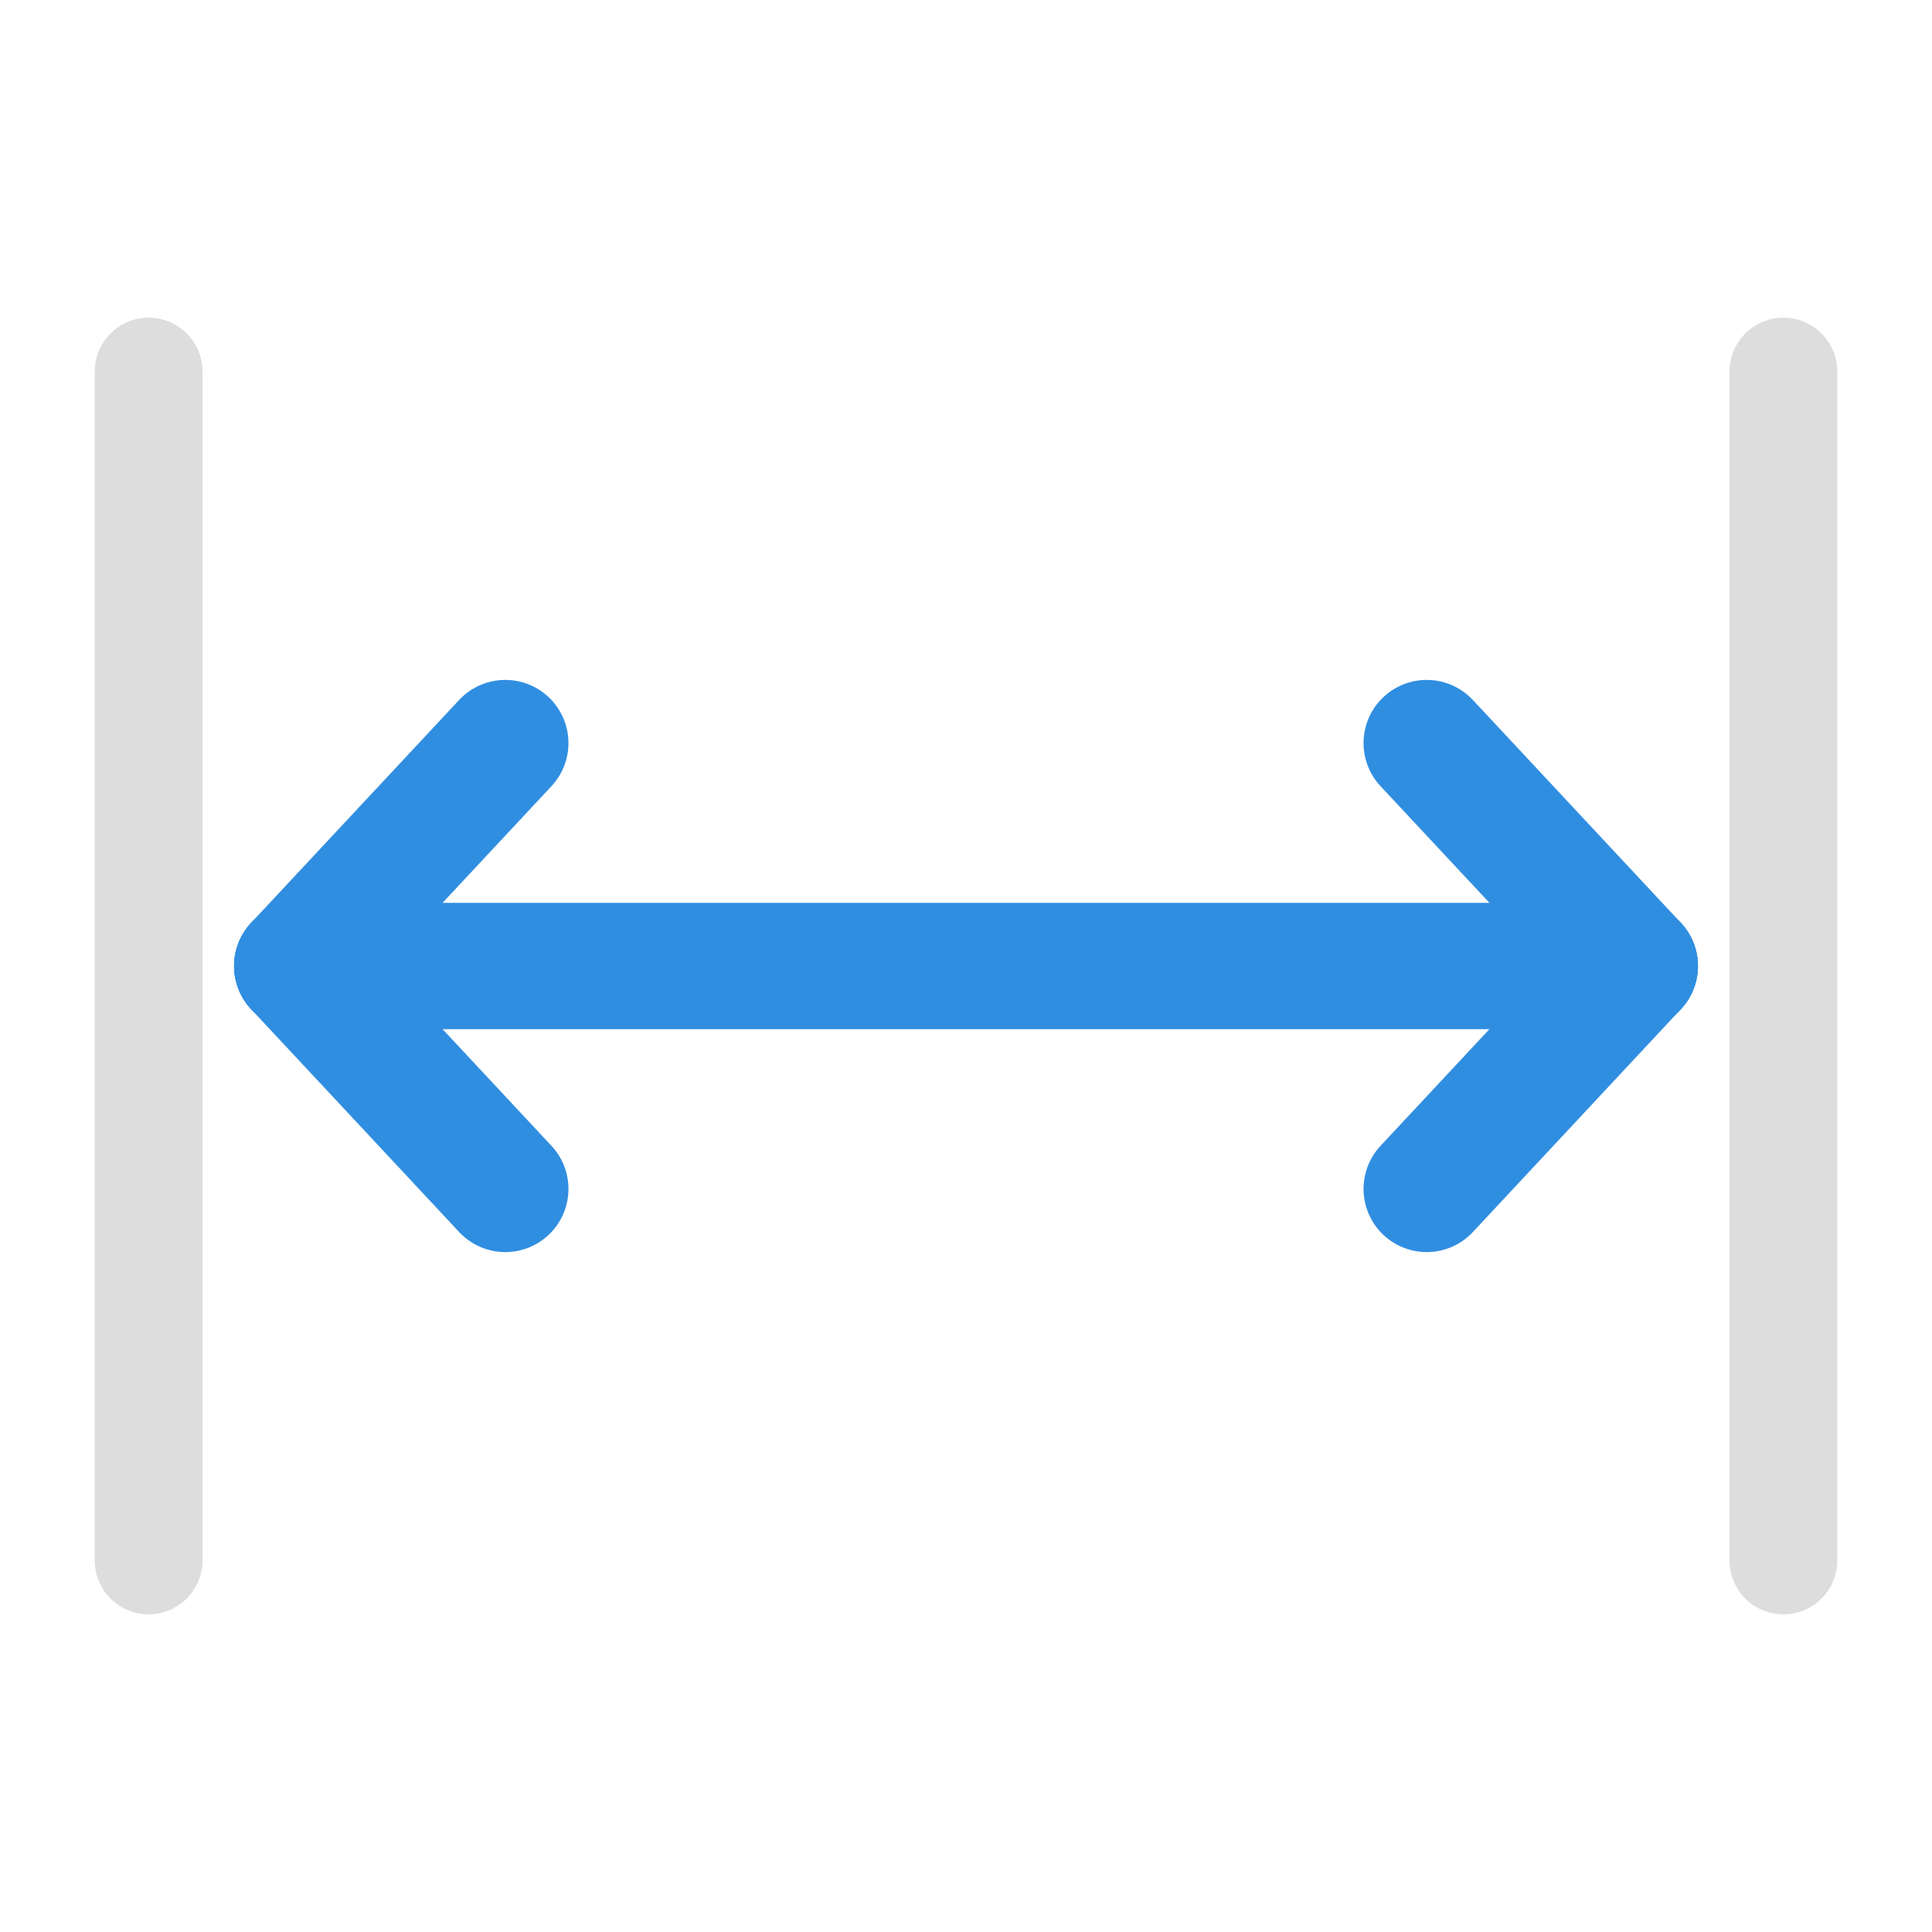
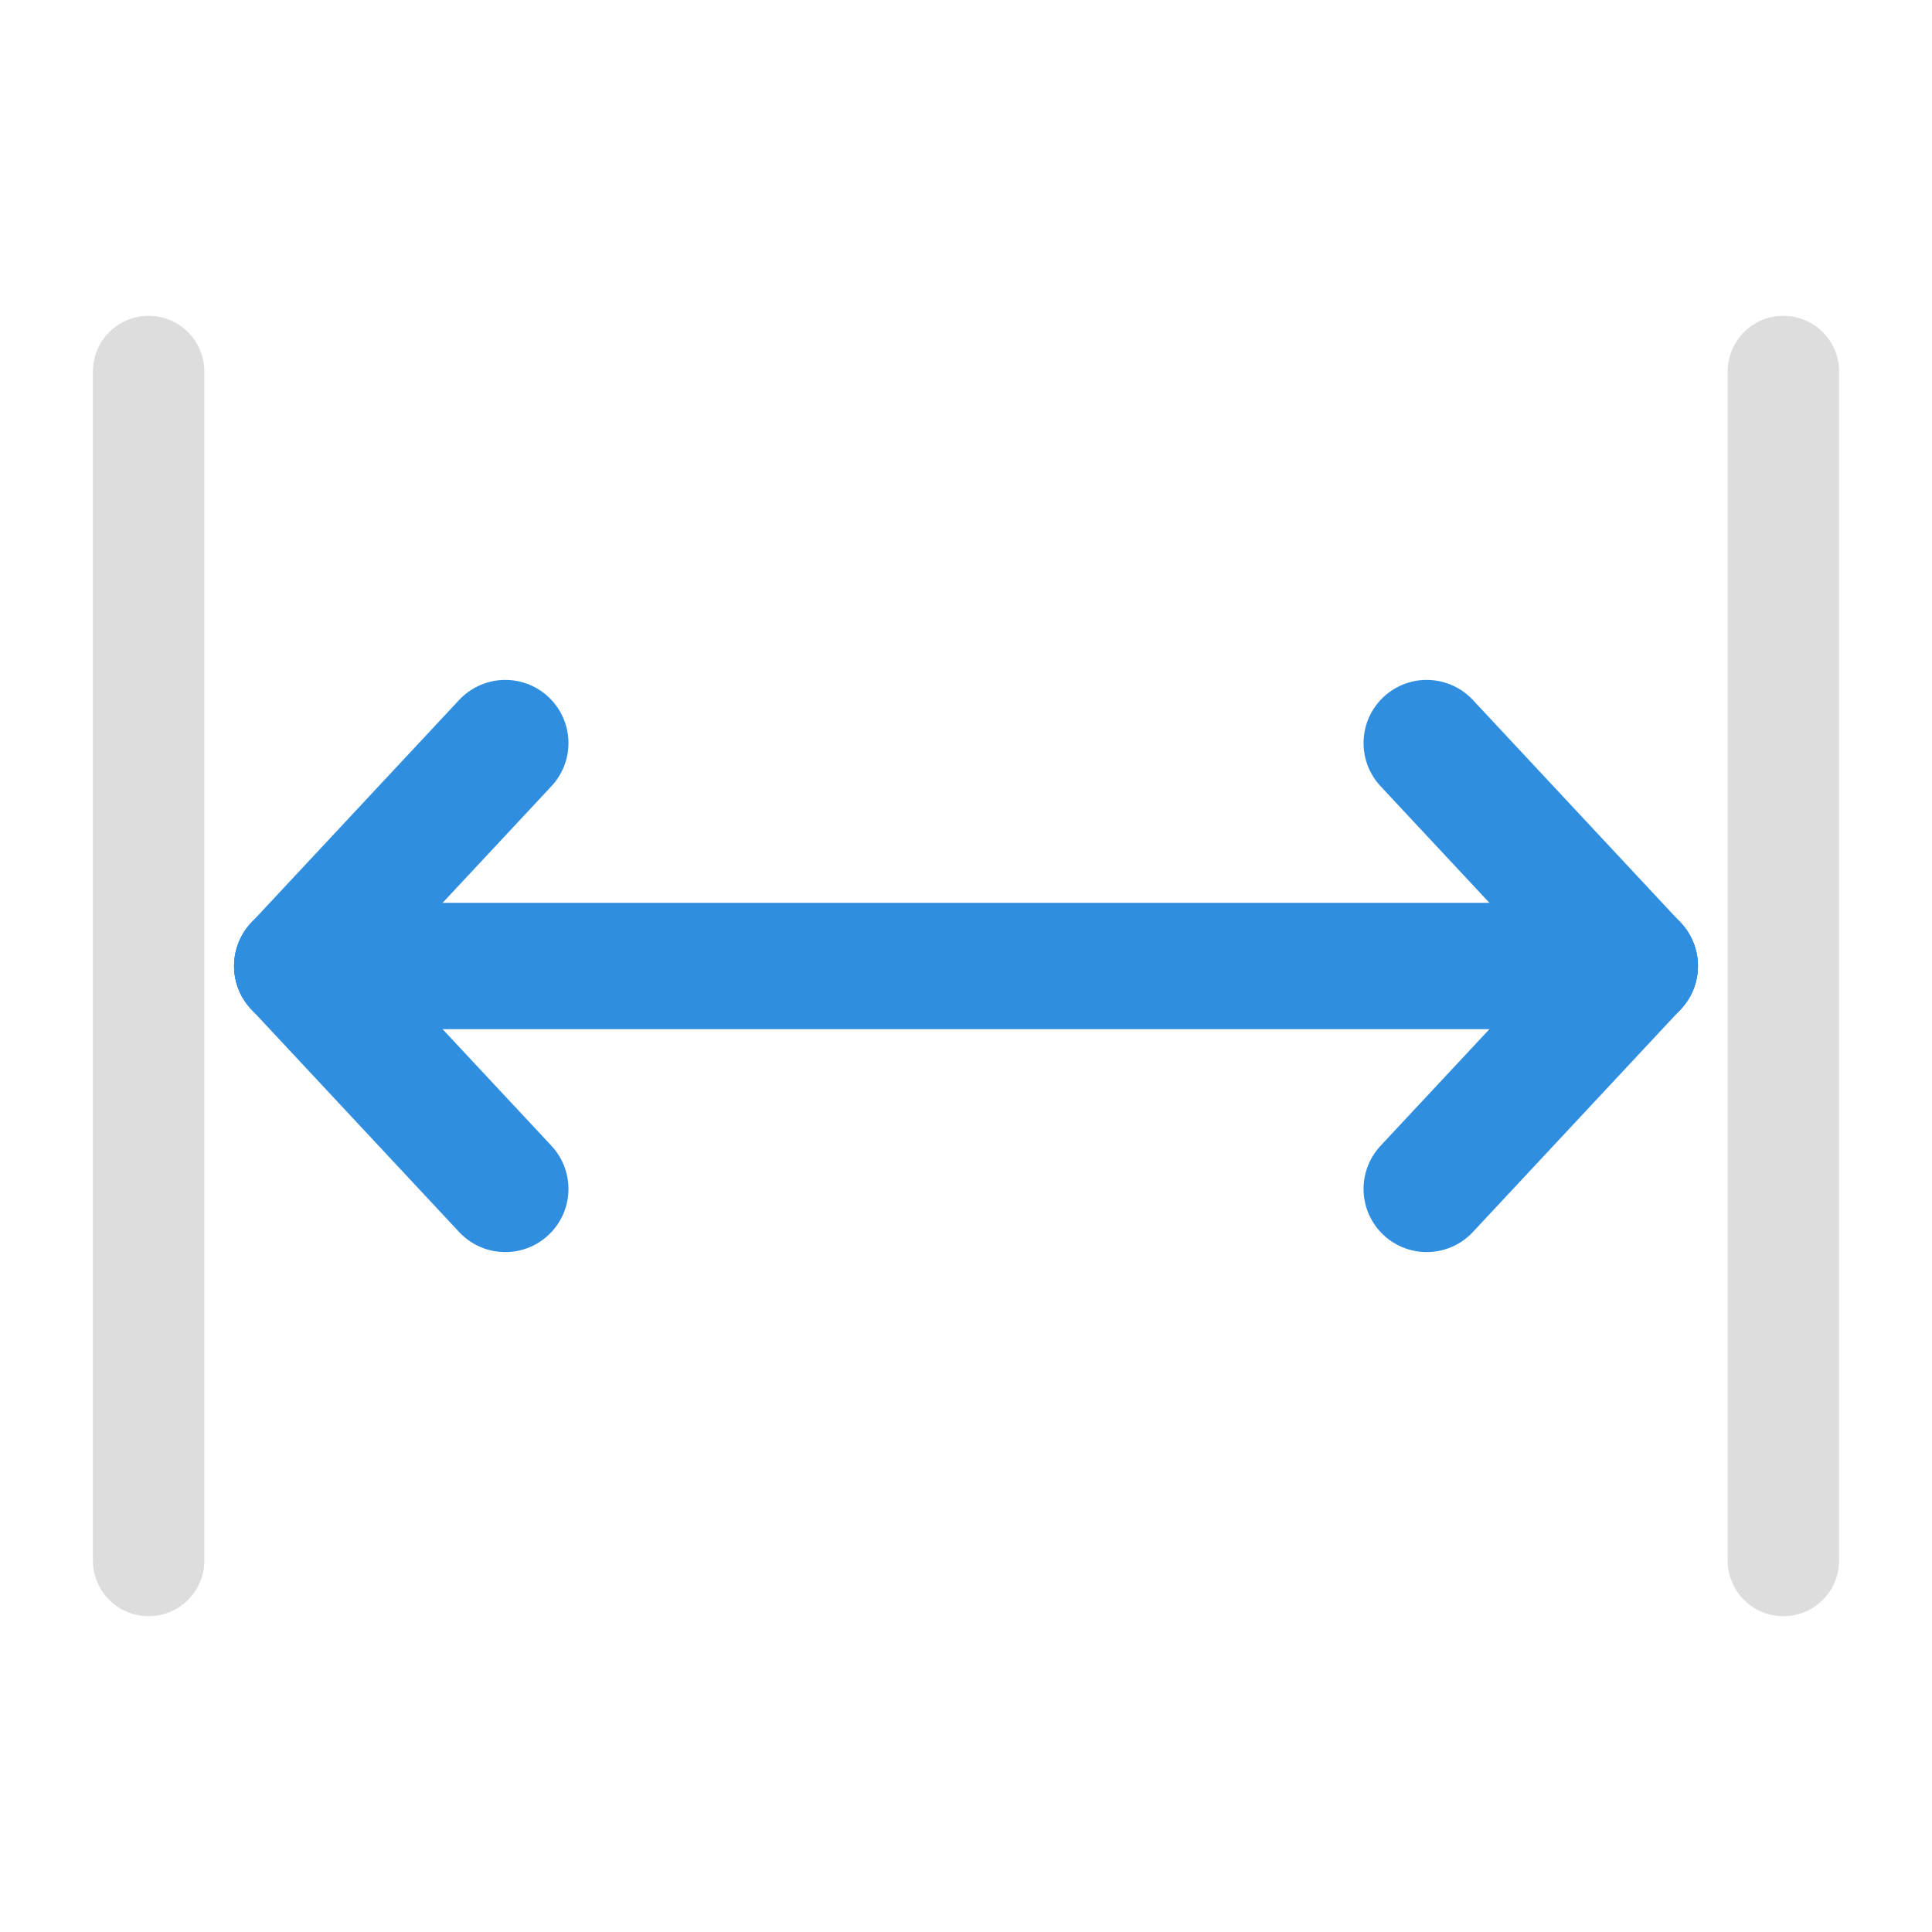
<svg xmlns="http://www.w3.org/2000/svg" width="26.0" height="26.0" viewBox="0 -26.0 26.0 26.0">
-   <path d="M2.0,-5.0 L2.0,-21.0 Z" fill="none" stroke="#ddd" stroke-width="1.45" stroke-linejoin="round" stroke-linecap="round" fill-opacity="1.0" />
-   <path d="M24.0,-5.0 L24.0,-21.0 Z" fill="none" stroke="#ddd" stroke-width="1.45" stroke-linejoin="round" stroke-linecap="round" fill-opacity="1.0" />
+   <path d="M2.0,-5.0 L2.0,-21.0 Z" fill="none" stroke="#ddd" stroke-width="1.5" stroke-linejoin="round" stroke-linecap="round" fill-opacity="1.0" />
+   <path d="M24.0,-5.0 L24.0,-21.0 Z" fill="none" stroke="#ddd" stroke-width="1.5" stroke-linejoin="round" stroke-linecap="round" fill-opacity="1.0" />
  <path d="M4.0,-13.0 L22.0,-13.0 Z" fill="none" stroke="rgb(48, 142, 225)" stroke-width="1.7" stroke-linejoin="round" stroke-linecap="round" fill-opacity="1.0" />
  <path d="M4.0,-13.0 L6.8,-16.0 Z" fill="none" stroke="rgb(48, 142, 225)" stroke-width="1.7" stroke-linejoin="round" stroke-linecap="round" fill-opacity="1.0" />
  <path d="M4.0,-13.0 L6.8,-10.0 Z" fill="none" stroke="rgb(48, 142, 225)" stroke-width="1.7" stroke-linejoin="round" stroke-linecap="round" fill-opacity="1.0" />
  <path d="M22.0,-13.0 L19.2,-16.0 Z" fill="none" stroke="rgb(48, 142, 225)" stroke-width="1.7" stroke-linejoin="round" stroke-linecap="round" fill-opacity="1.0" />
  <path d="M22.0,-13.0 L19.2,-10.0 Z" fill="none" stroke="rgb(48, 142, 225)" stroke-width="1.7" stroke-linejoin="round" stroke-linecap="round" fill-opacity="1.0" />
</svg>
